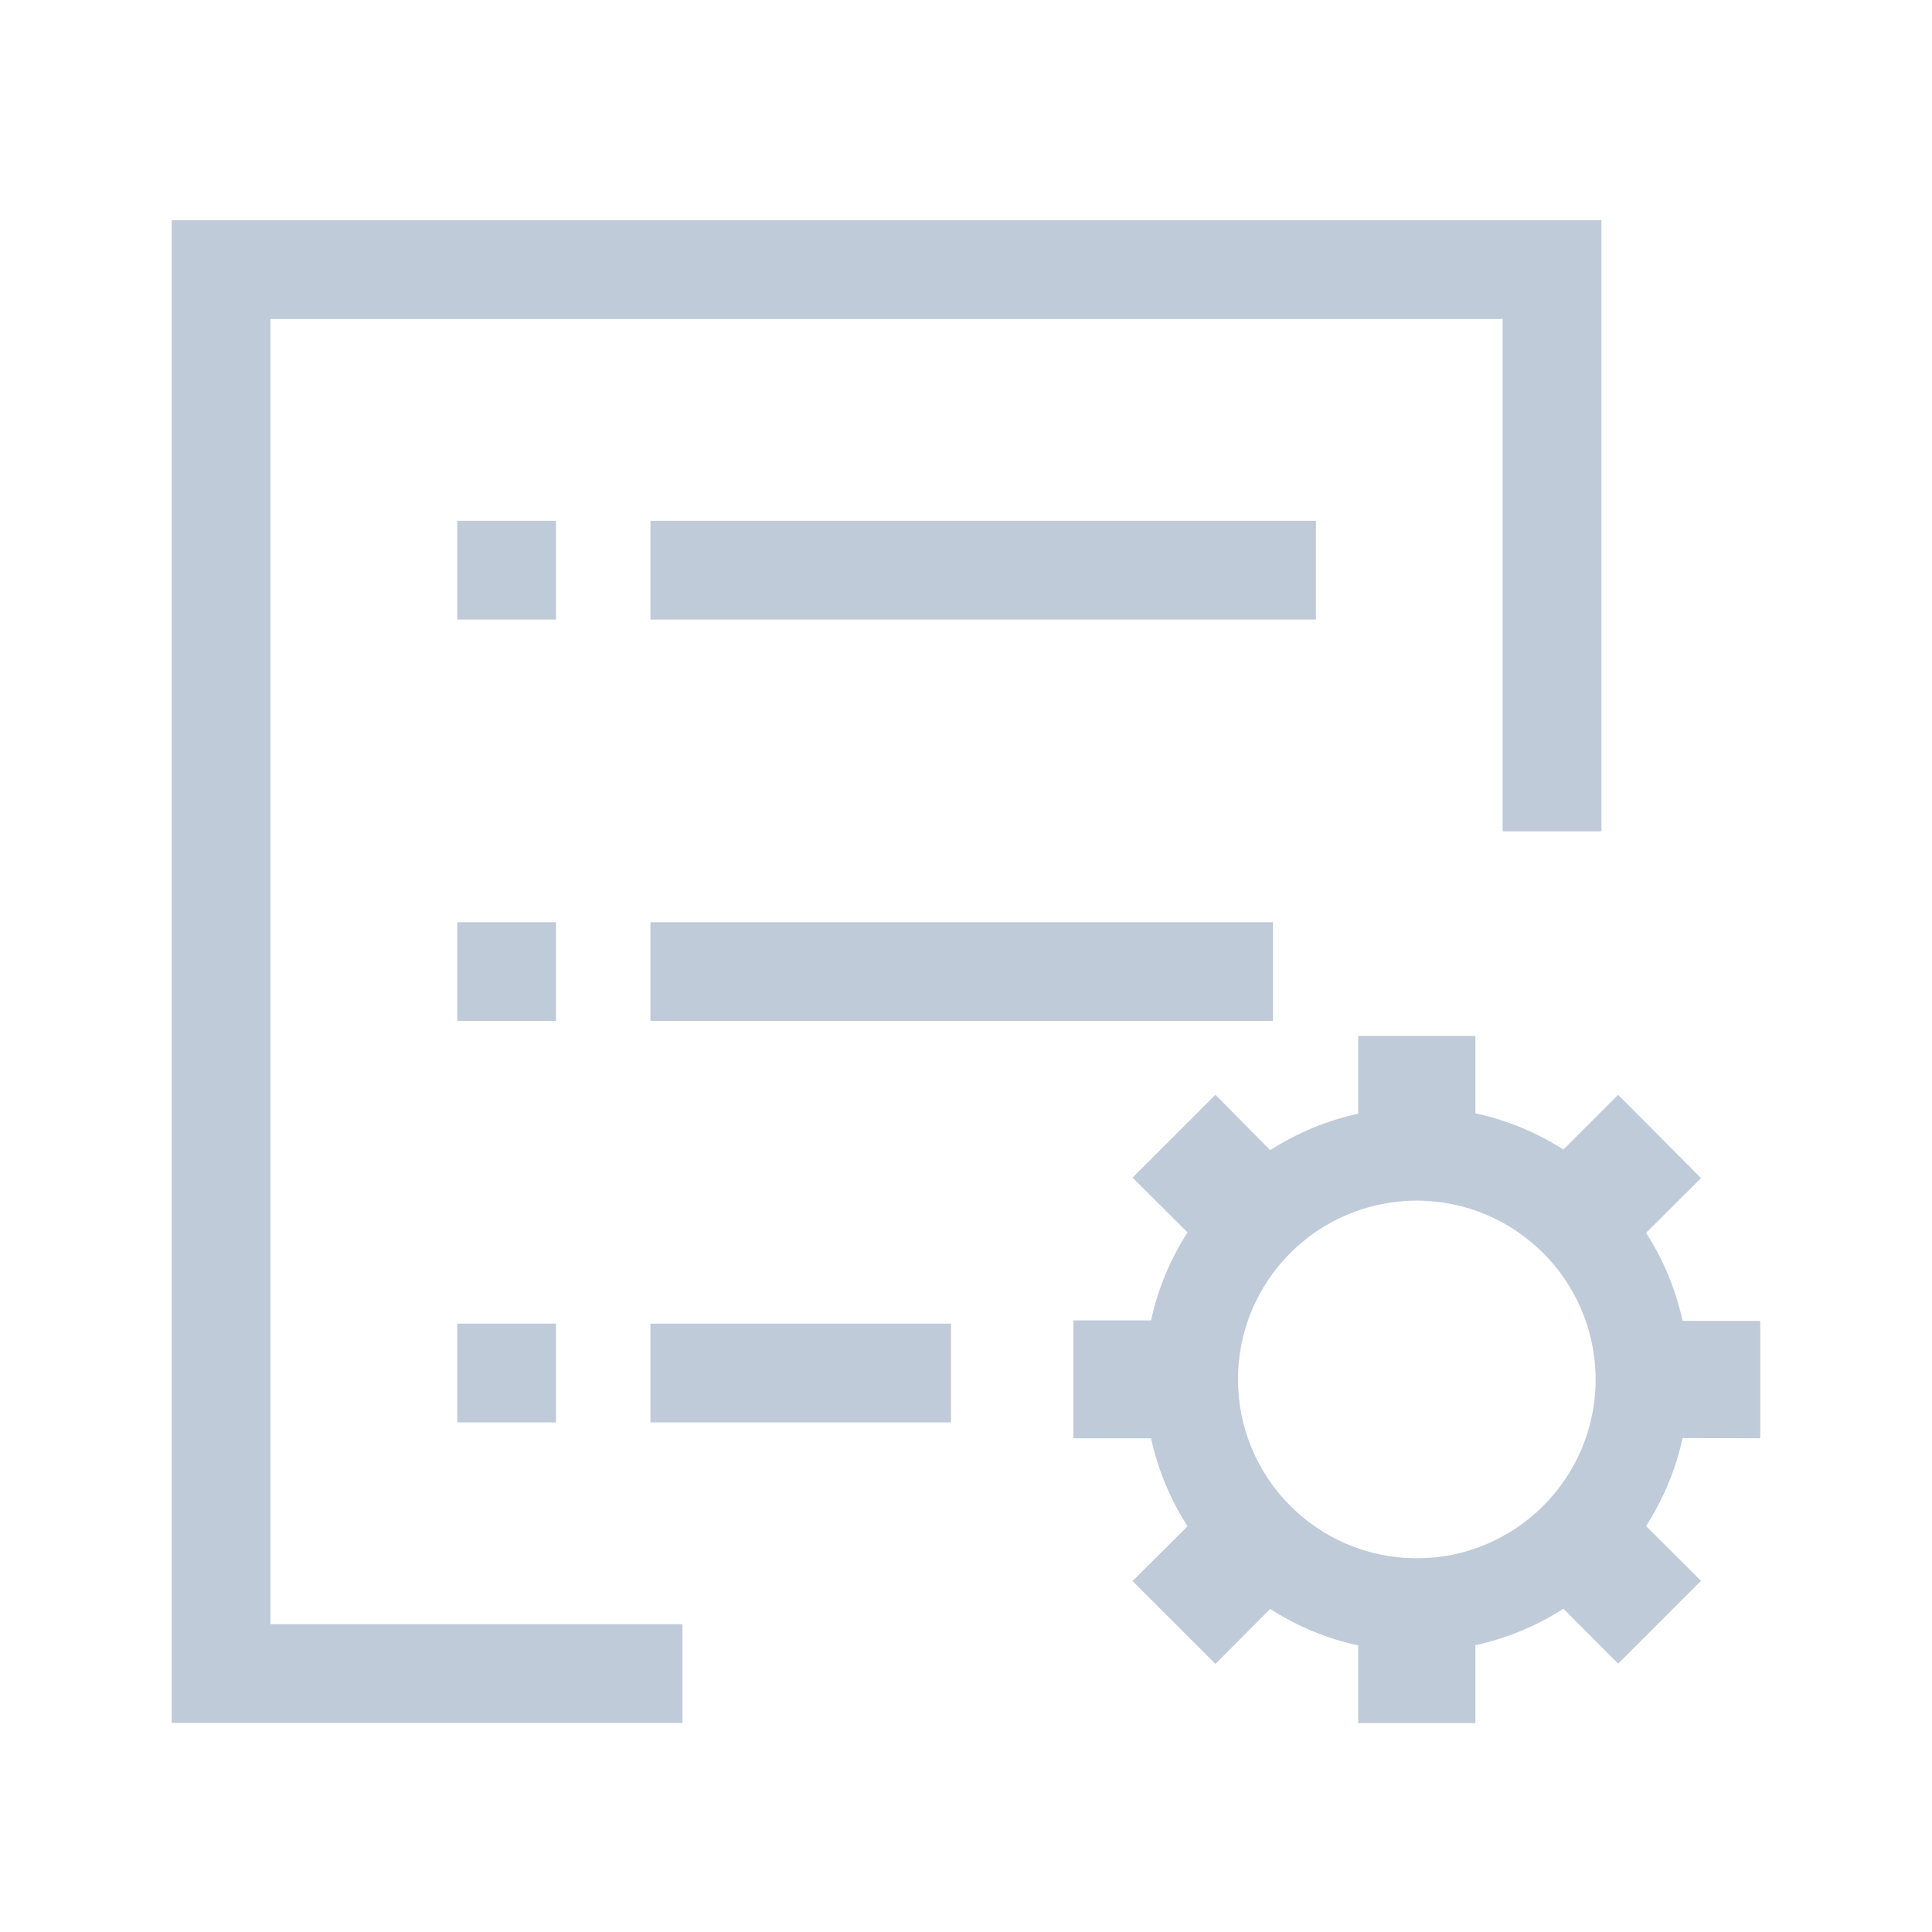
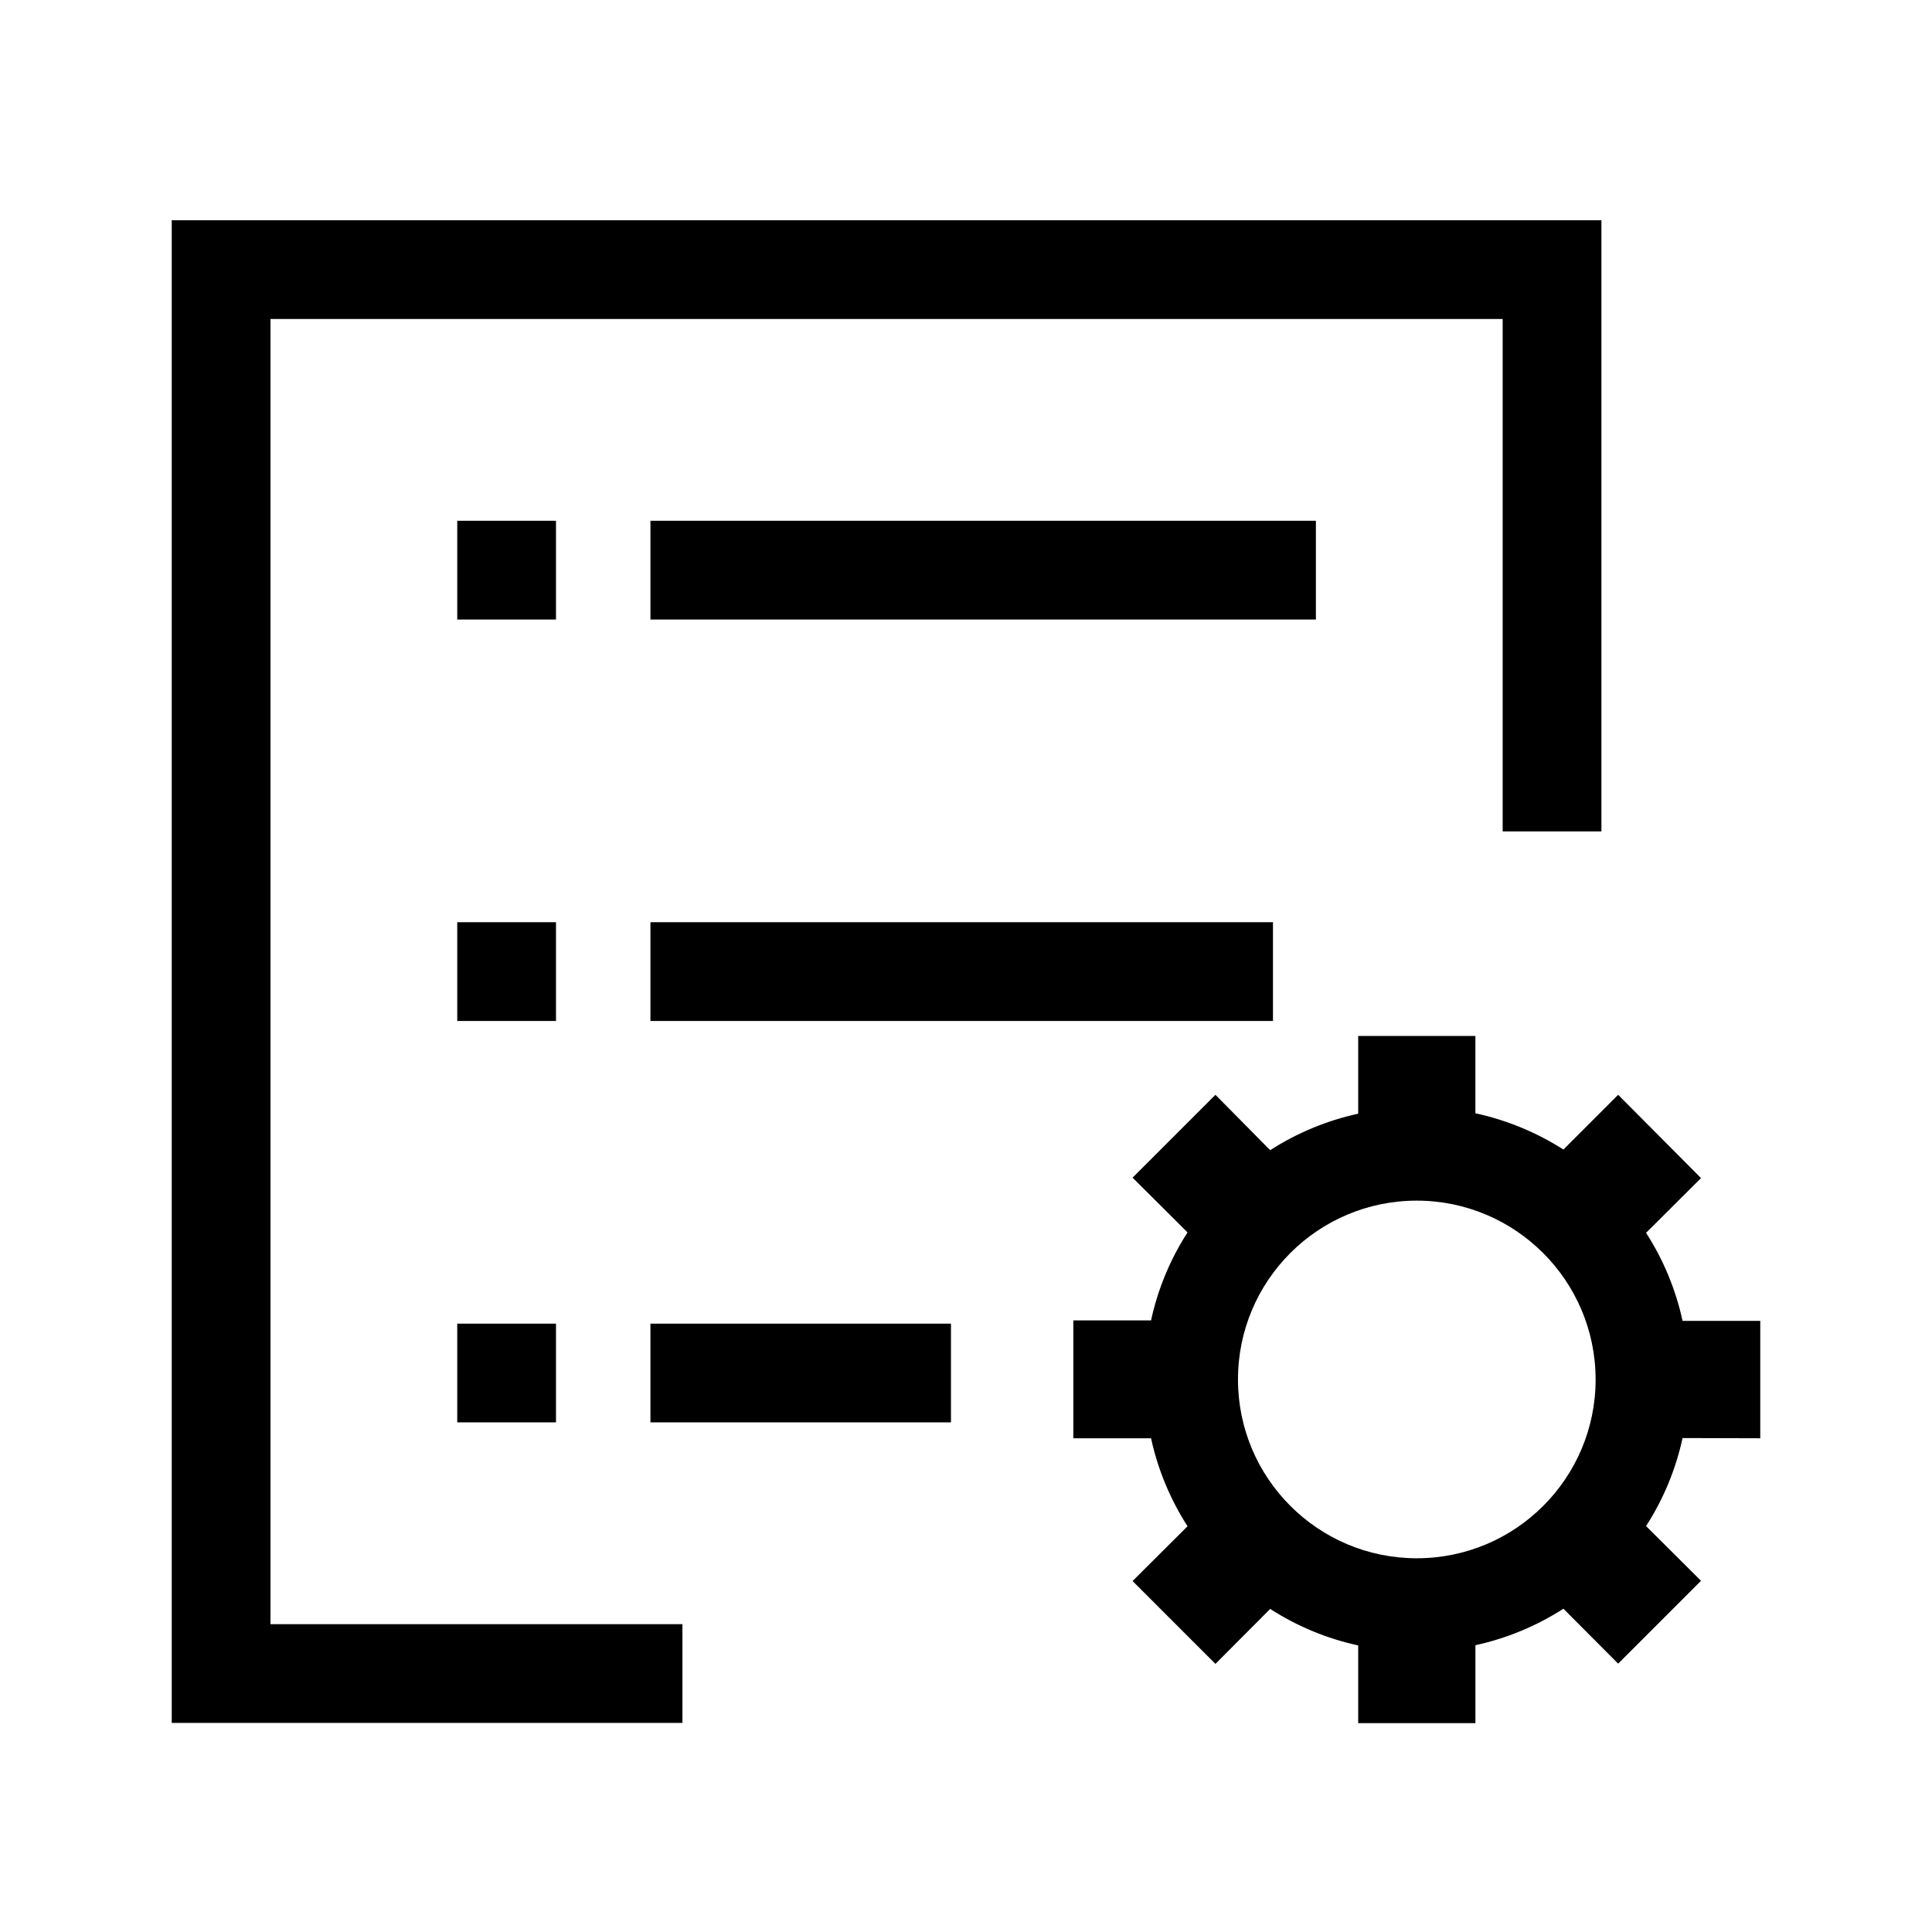
- <svg xmlns="http://www.w3.org/2000/svg" t="1583831885228" class="icon" viewBox="0 0 1024 1024" version="1.1" p-id="10870" width="64" height="64">
+ <svg xmlns="http://www.w3.org/2000/svg" t="1584081321882" class="icon" viewBox="0 0 1024 1024" version="1.1" p-id="11844" width="64" height="64">
  <defs>
    <style type="text/css">@font-face { font-family: element-icons; src: url("chrome-extension://moombeodfomdpjnpocobemoiaemednkg/fonts/element-icons.woff") format("woff"), url("chrome-extension://moombeodfomdpjnpocobemoiaemednkg/fonts/element-icons.ttf ") format("truetype"); }
</style>
  </defs>
-   <path d="M932.978 762.311v-62.236h-41.188a141.312 141.312 0 0 0-19.342-46.649l29.127-29.013L857.657 580.267l-29.013 29.013a143.474 143.474 0 0 0-46.649-19.228v-40.96h-62.123v41.188a142.336 142.336 0 0 0-46.649 19.342L644.21 580.267l-43.918 43.918 29.127 29.013a141.312 141.312 0 0 0-19.342 46.649H568.889V762.311h41.188a142.336 142.336 0 0 0 19.342 46.649l-29.127 29.013 43.918 43.918 29.013-29.127a141.312 141.312 0 0 0 46.649 19.342v41.188h62.123v-41.301a142.336 142.336 0 0 0 46.649-19.342l29.013 29.127 43.918-43.918-29.127-29.013a141.312 141.312 0 0 0 19.342-46.649z m-87.268-31.061A94.777 94.777 0 1 1 750.933 636.359a94.891 94.891 0 0 1 94.777 94.777z" fill="#bfcbd9" p-id="10871" />
-   <path d="M361.7 913.18H91.022v-796.444h757.76v323.925H796.444V169.074H143.36v691.769h218.34v52.338z" fill="#bfcbd9" p-id="10872" />
-   <path d="M242.347 276.025h52.338v52.338h-52.338zM344.747 276.025h352.711v52.338h-352.711zM242.347 488.789h52.338v52.338h-52.338zM344.747 488.789h329.956v52.338h-329.956zM242.347 701.554h52.338v52.338h-52.338zM344.747 701.554h159.289v52.338h-159.289z" fill="#bfcbd9" p-id="10873" />
+   <path d="M932.978 762.311v-62.236H891.79a141.312 141.312 0 0 0-19.342-46.65l29.127-29.013-43.918-44.145-29.013 29.013a143.474 143.474 0 0 0-46.65-19.228v-40.96h-62.122v41.187a142.336 142.336 0 0 0-46.649 19.342l-29.013-29.354-43.918 43.918 29.127 29.013a141.312 141.312 0 0 0-19.343 46.65H568.89v62.463h41.187a142.336 142.336 0 0 0 19.343 46.649l-29.127 29.013 43.918 43.919 29.013-29.128a141.312 141.312 0 0 0 46.649 19.343v41.187h62.123v-41.301a142.336 142.336 0 0 0 46.649-19.342l29.013 29.127 43.918-43.918-29.127-29.014a141.312 141.312 0 0 0 19.342-46.649zM845.71 731.25a94.777 94.777 0 1 1-94.777-94.89 94.89 94.89 0 0 1 94.777 94.776z" p-id="11845" />
+   <path d="M361.7 913.18H91.022V116.736h757.76v323.925h-52.338V169.074H143.36v691.769H361.7v52.337z" p-id="11846" />
+   <path d="M242.347 276.025h52.337v52.338h-52.337z m102.4 0h352.71v52.338h-352.71z m-102.4 212.764h52.337v52.338h-52.337z m102.4 0h329.955v52.338H344.747z m-102.4 212.765h52.337v52.338h-52.337z m102.4 0h159.289v52.338h-159.29z" p-id="11847" />
</svg>
